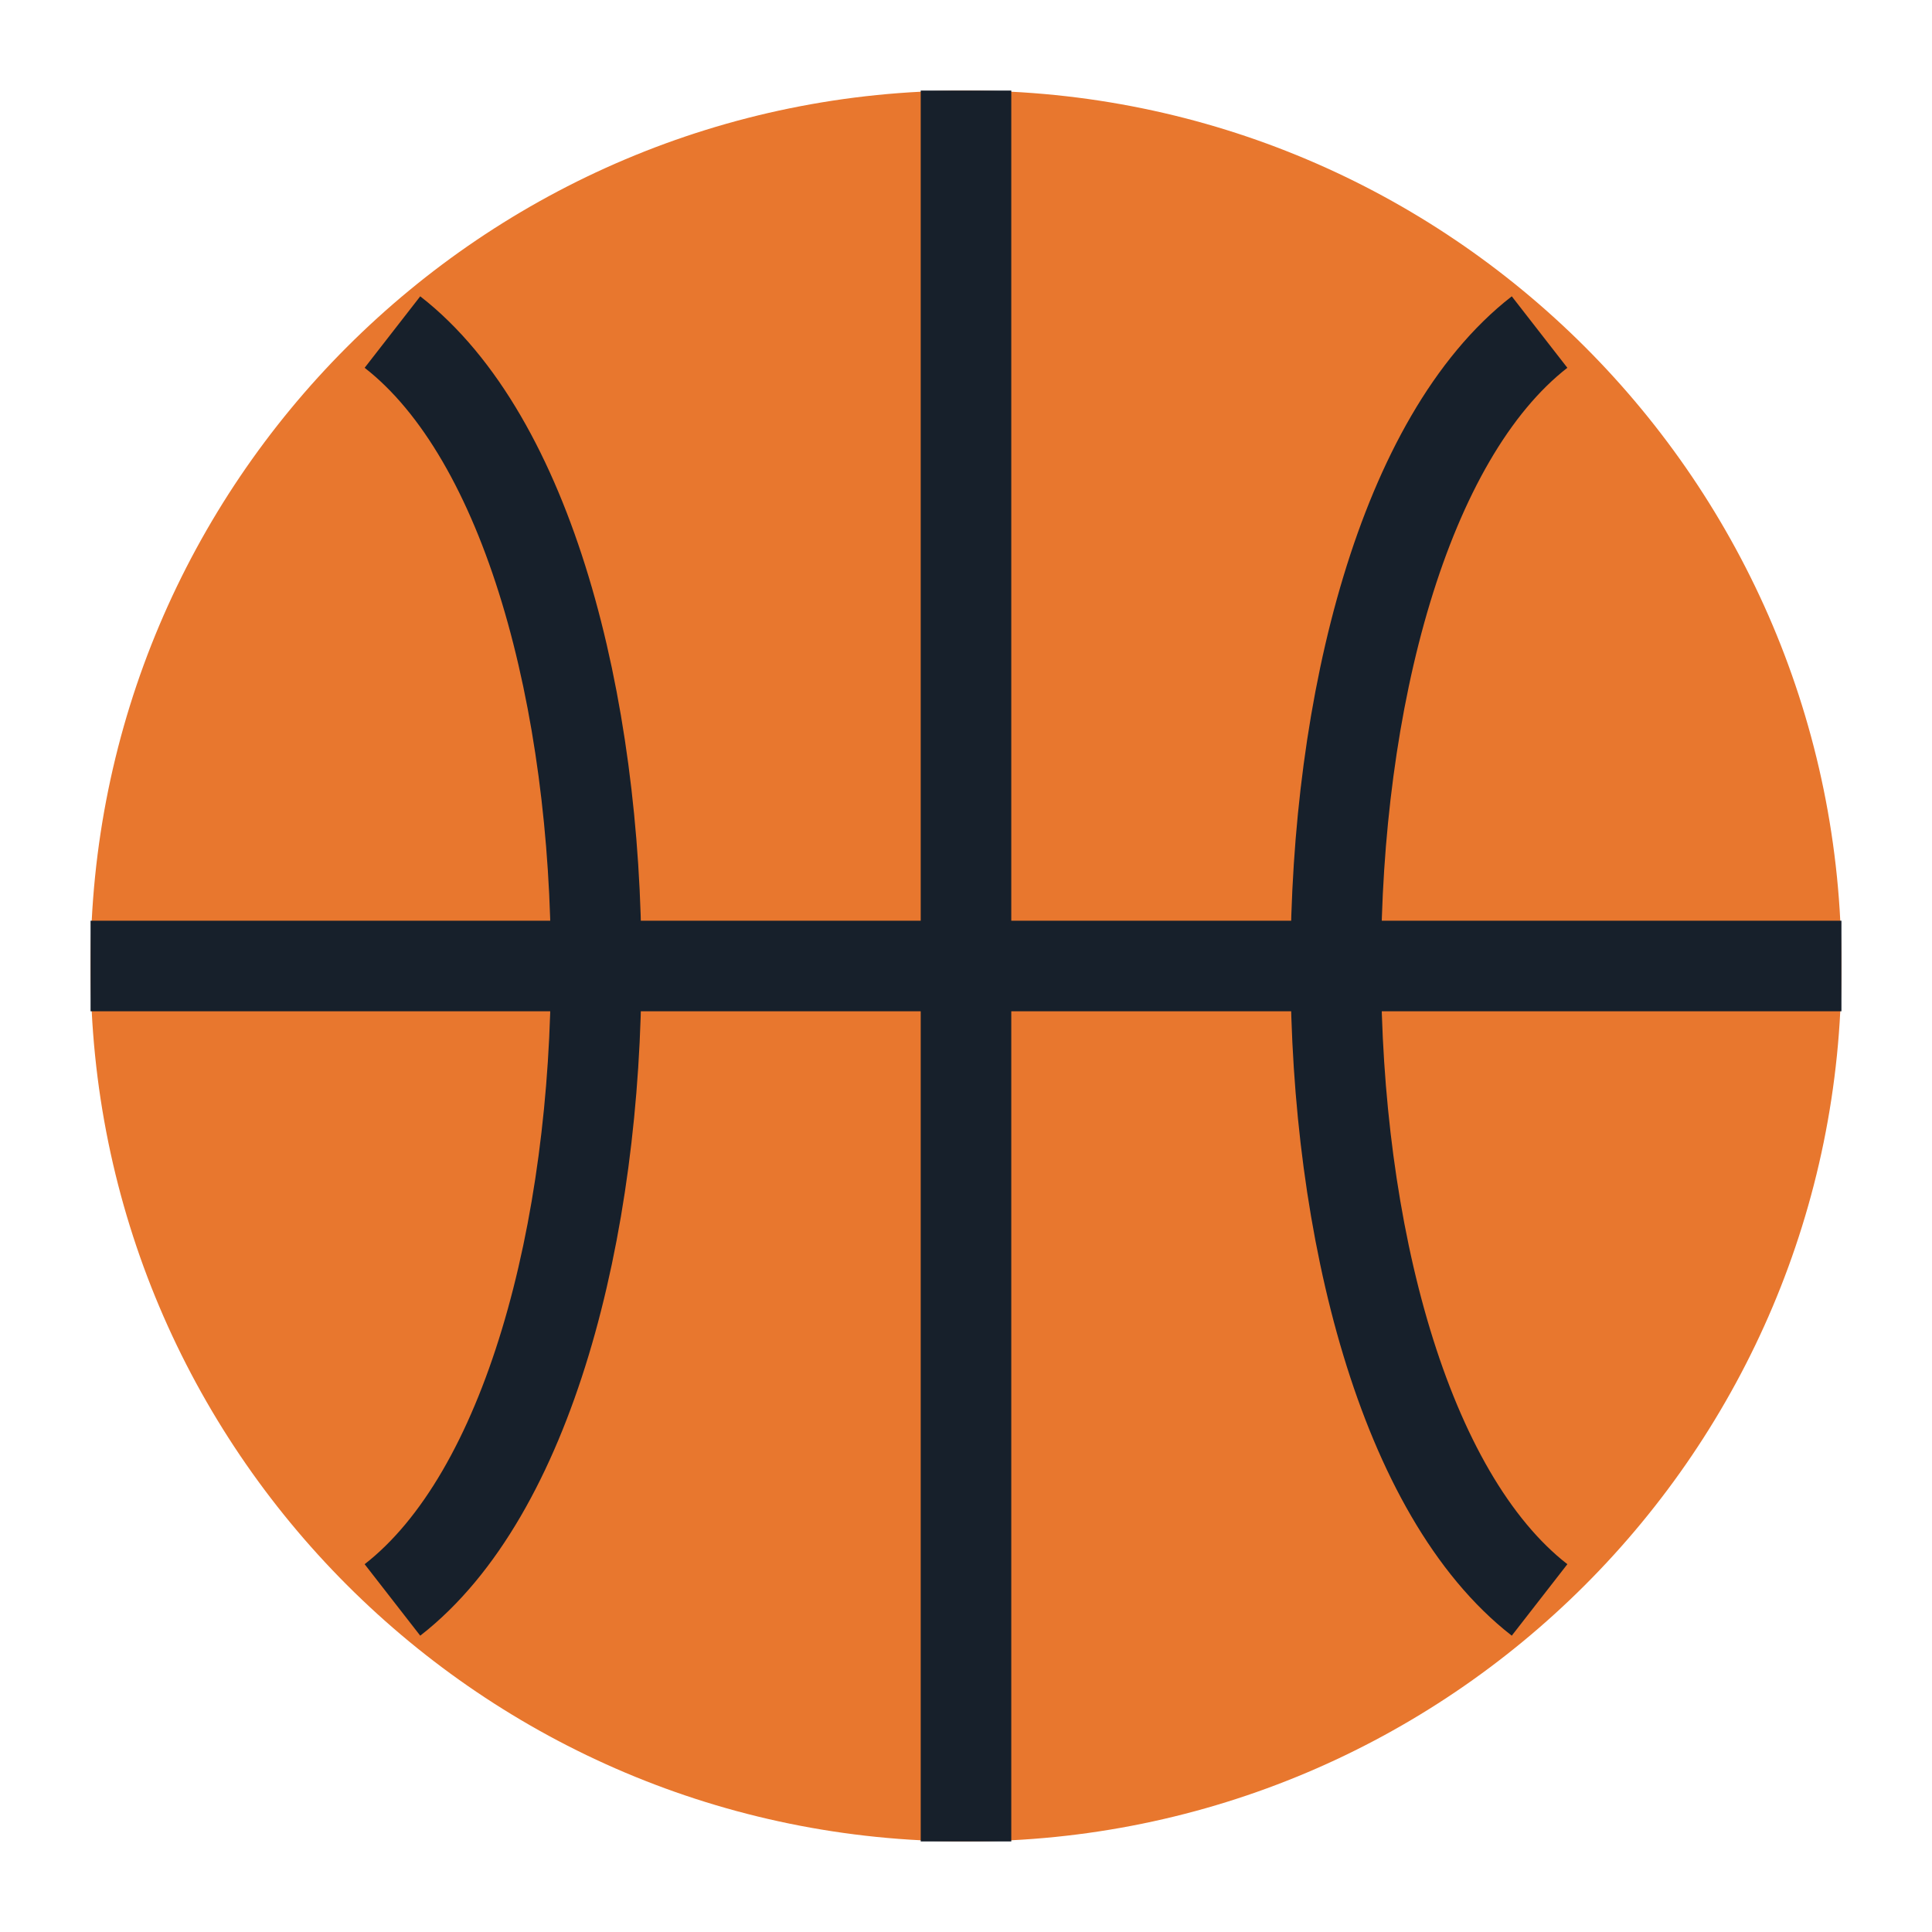
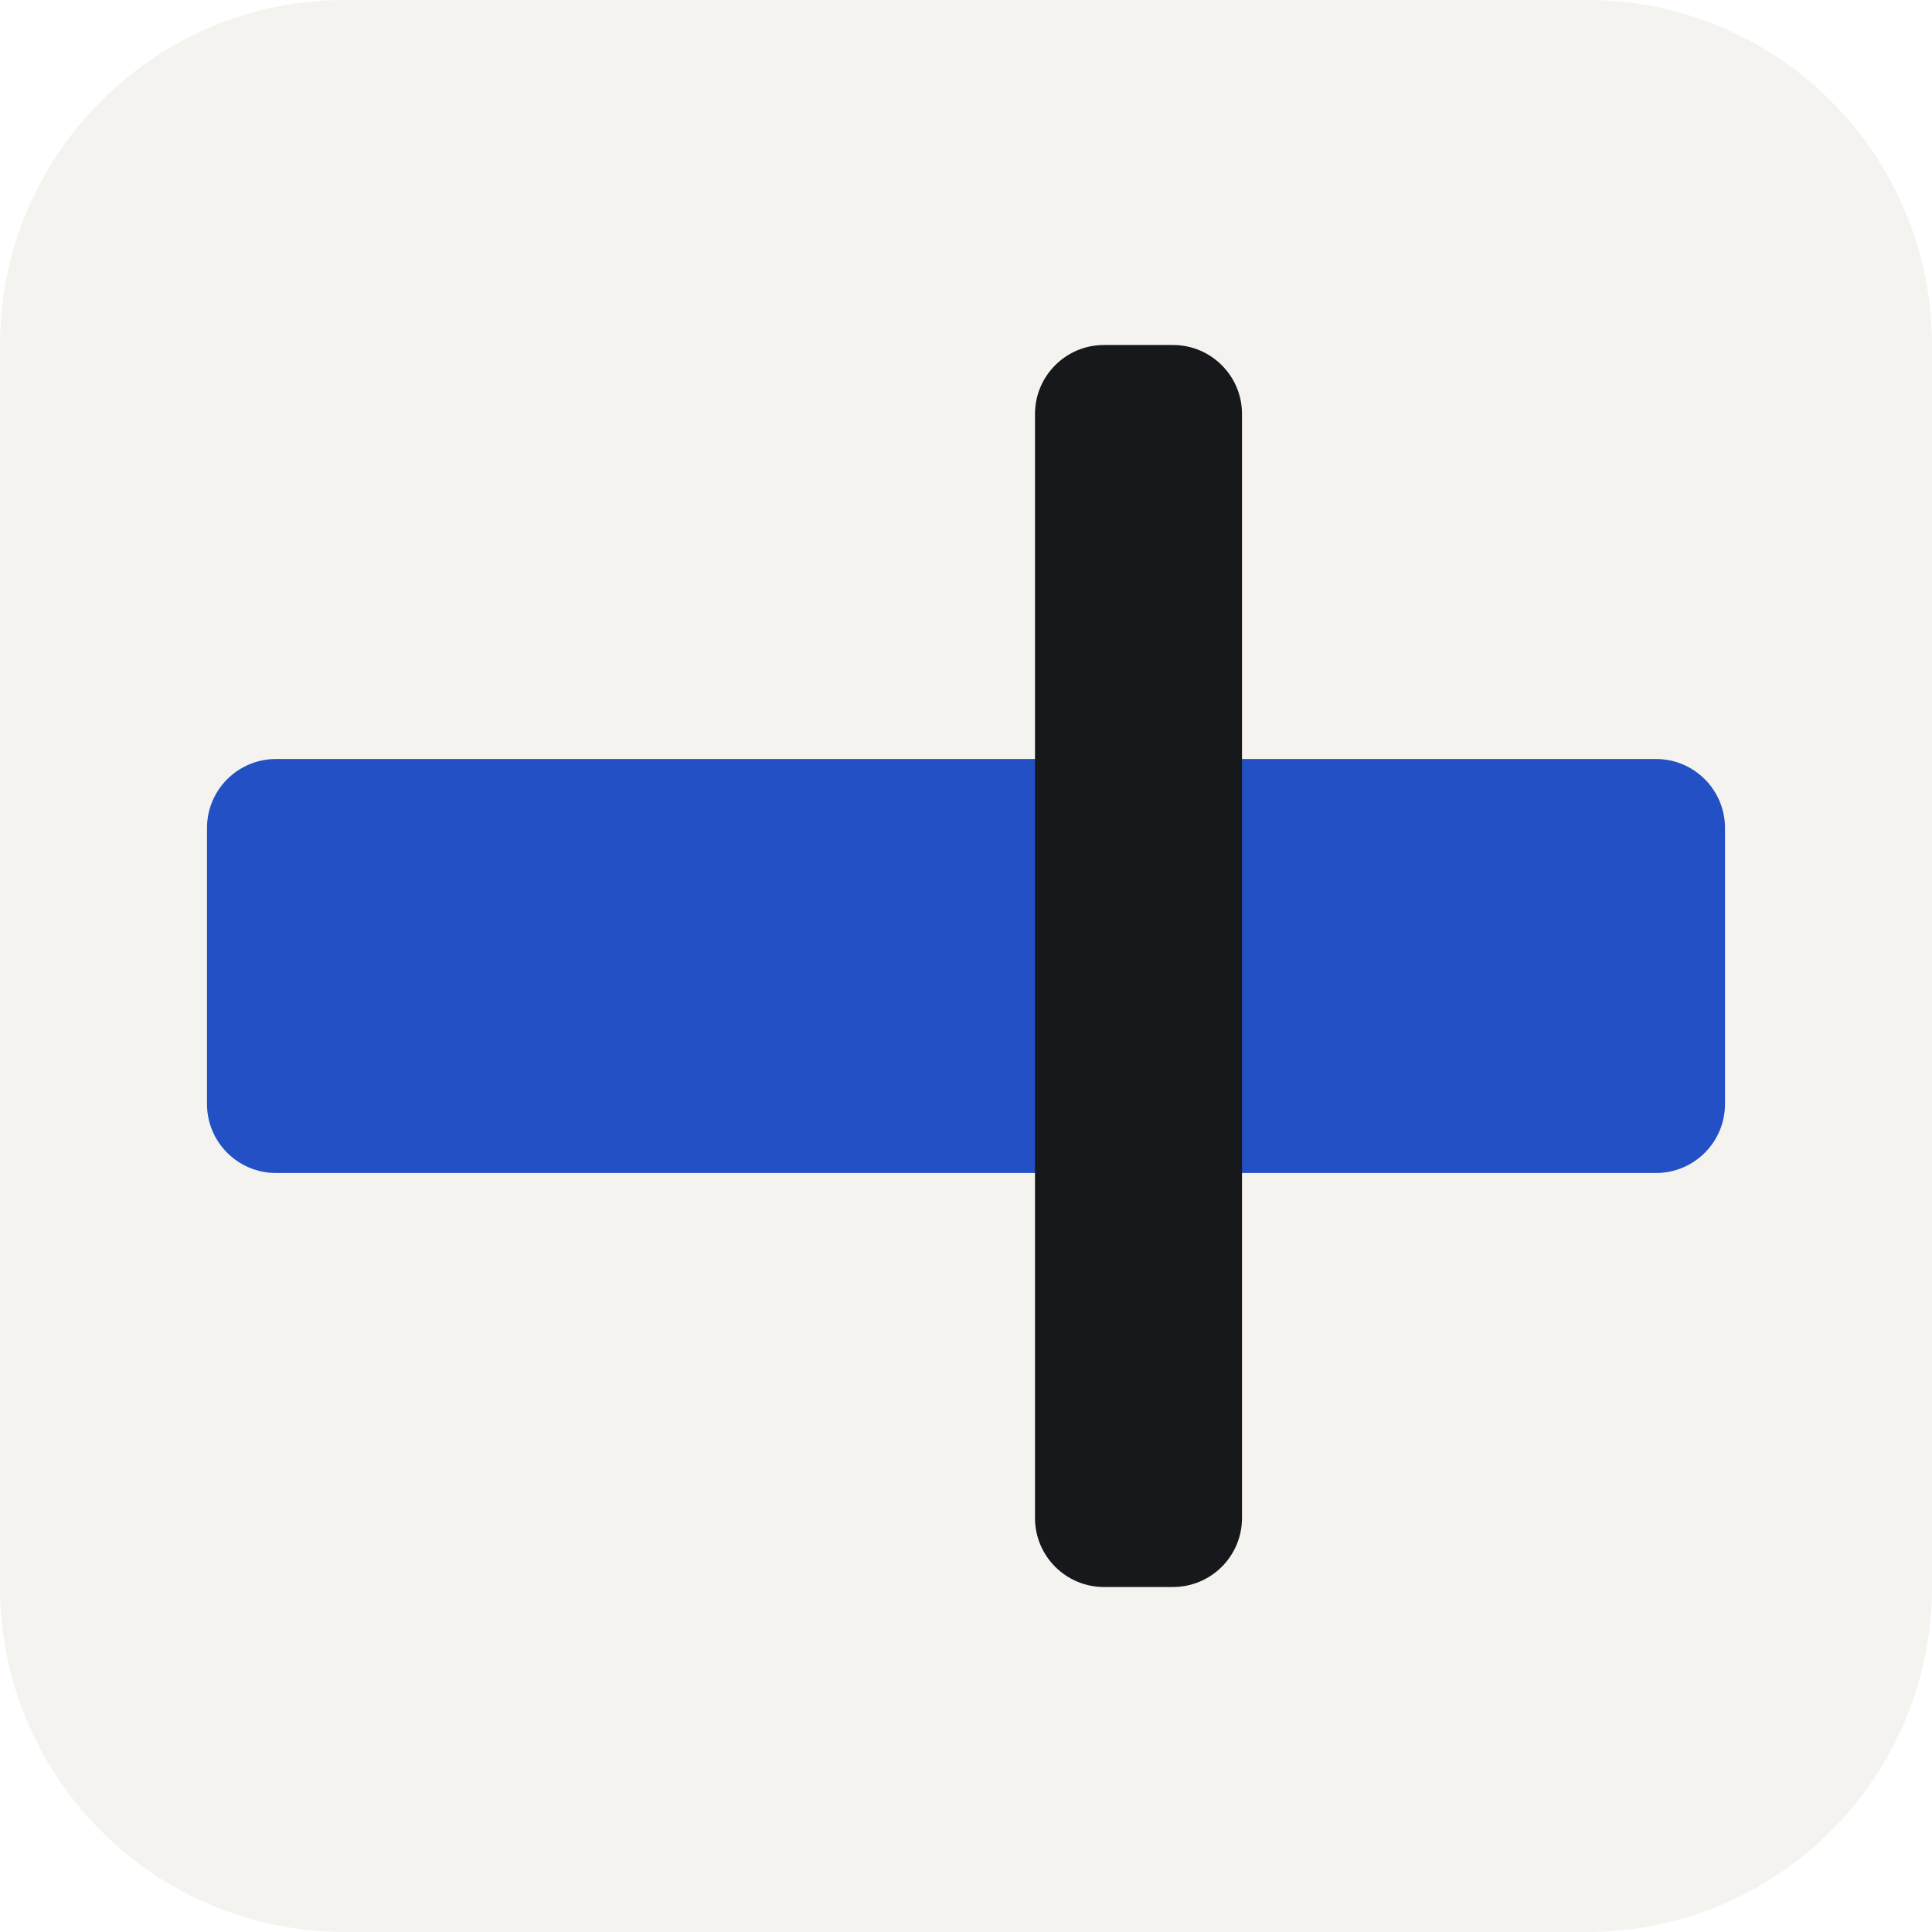
- <svg xmlns="http://www.w3.org/2000/svg" viewBox="0 0 64 64">
-   <circle cx="32" cy="32" r="29" fill="#E8772E" />
-   <g fill="none" stroke="#17202B" stroke-width="3">
-     <path d="M32 3v58M3 32h58" />
-     <path d="M13 11c9 7 9 35 0 42M51 11c-9 7-9 35 0 42" />
-   </g>
+ <svg xmlns="http://www.w3.org/2000/svg" viewBox="0 0 28 28">
+   <rect width="28" height="28" rx="5" fill="#F4F3EF" />
+   <rect x="3" y="11" width="22" height="6" rx="1" fill="#2350C4" />
+   <rect x="15" y="5" width="3" height="18" rx="1" fill="#17181B" />
</svg>
